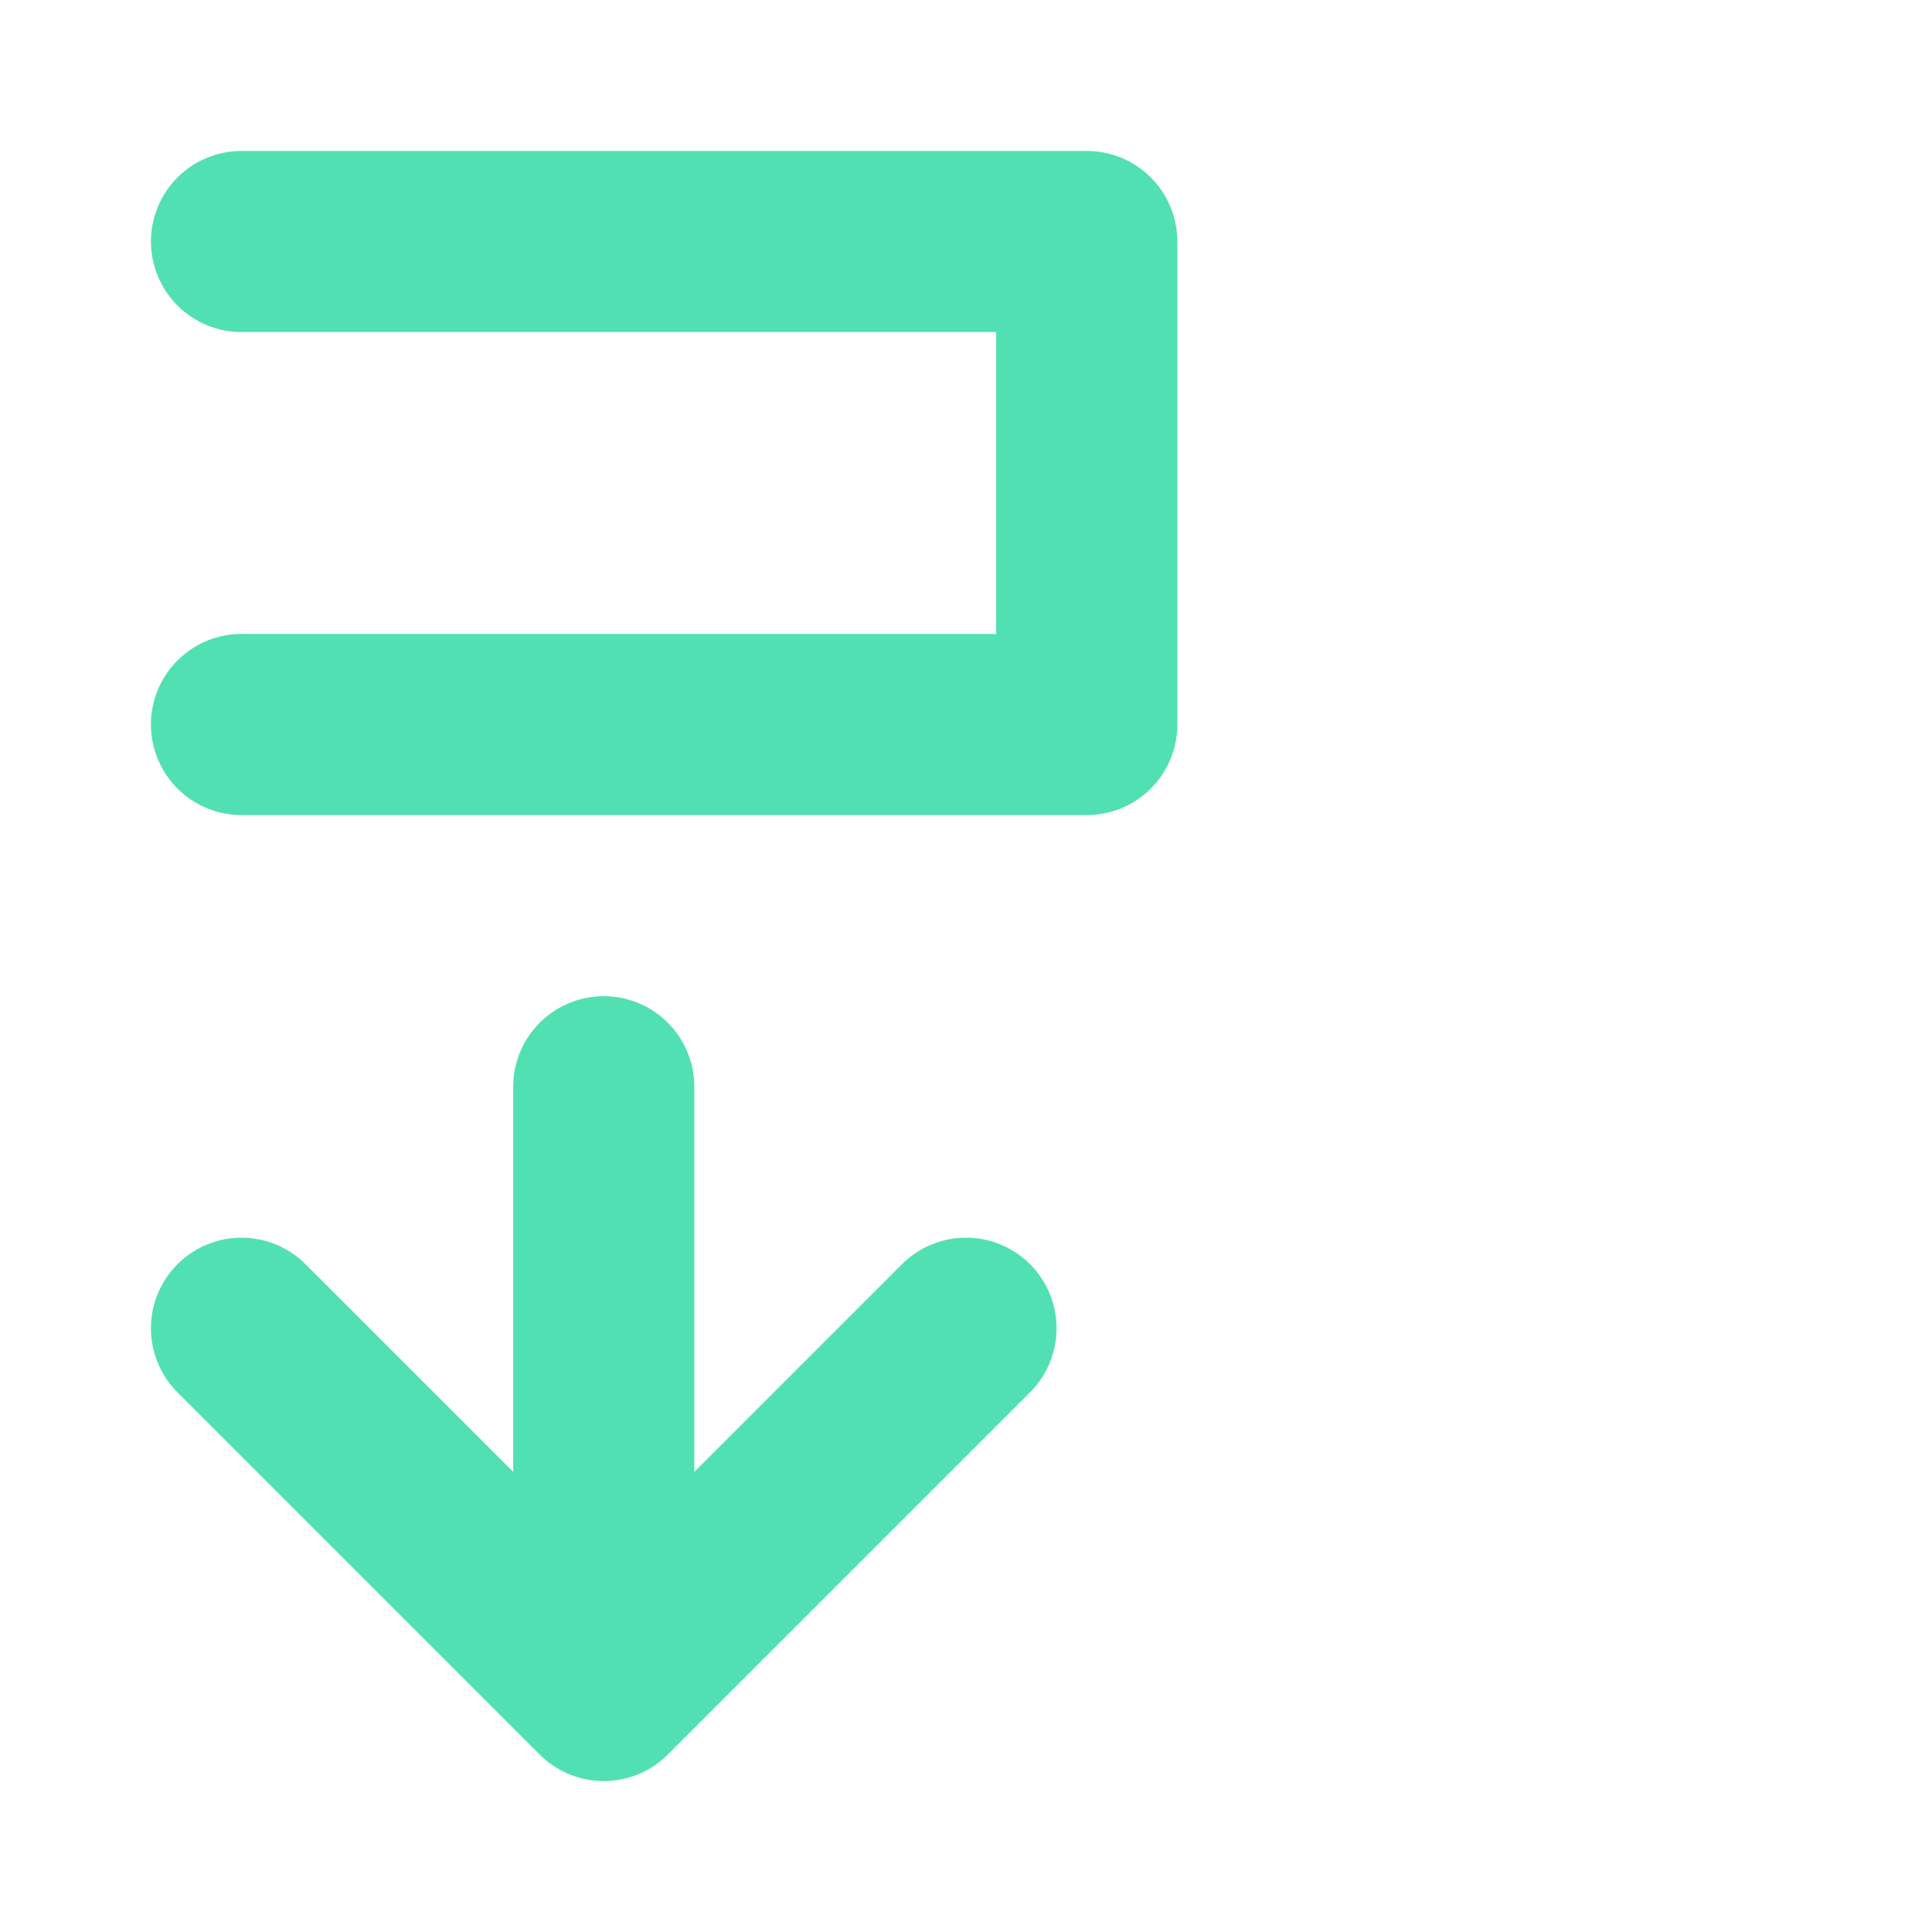
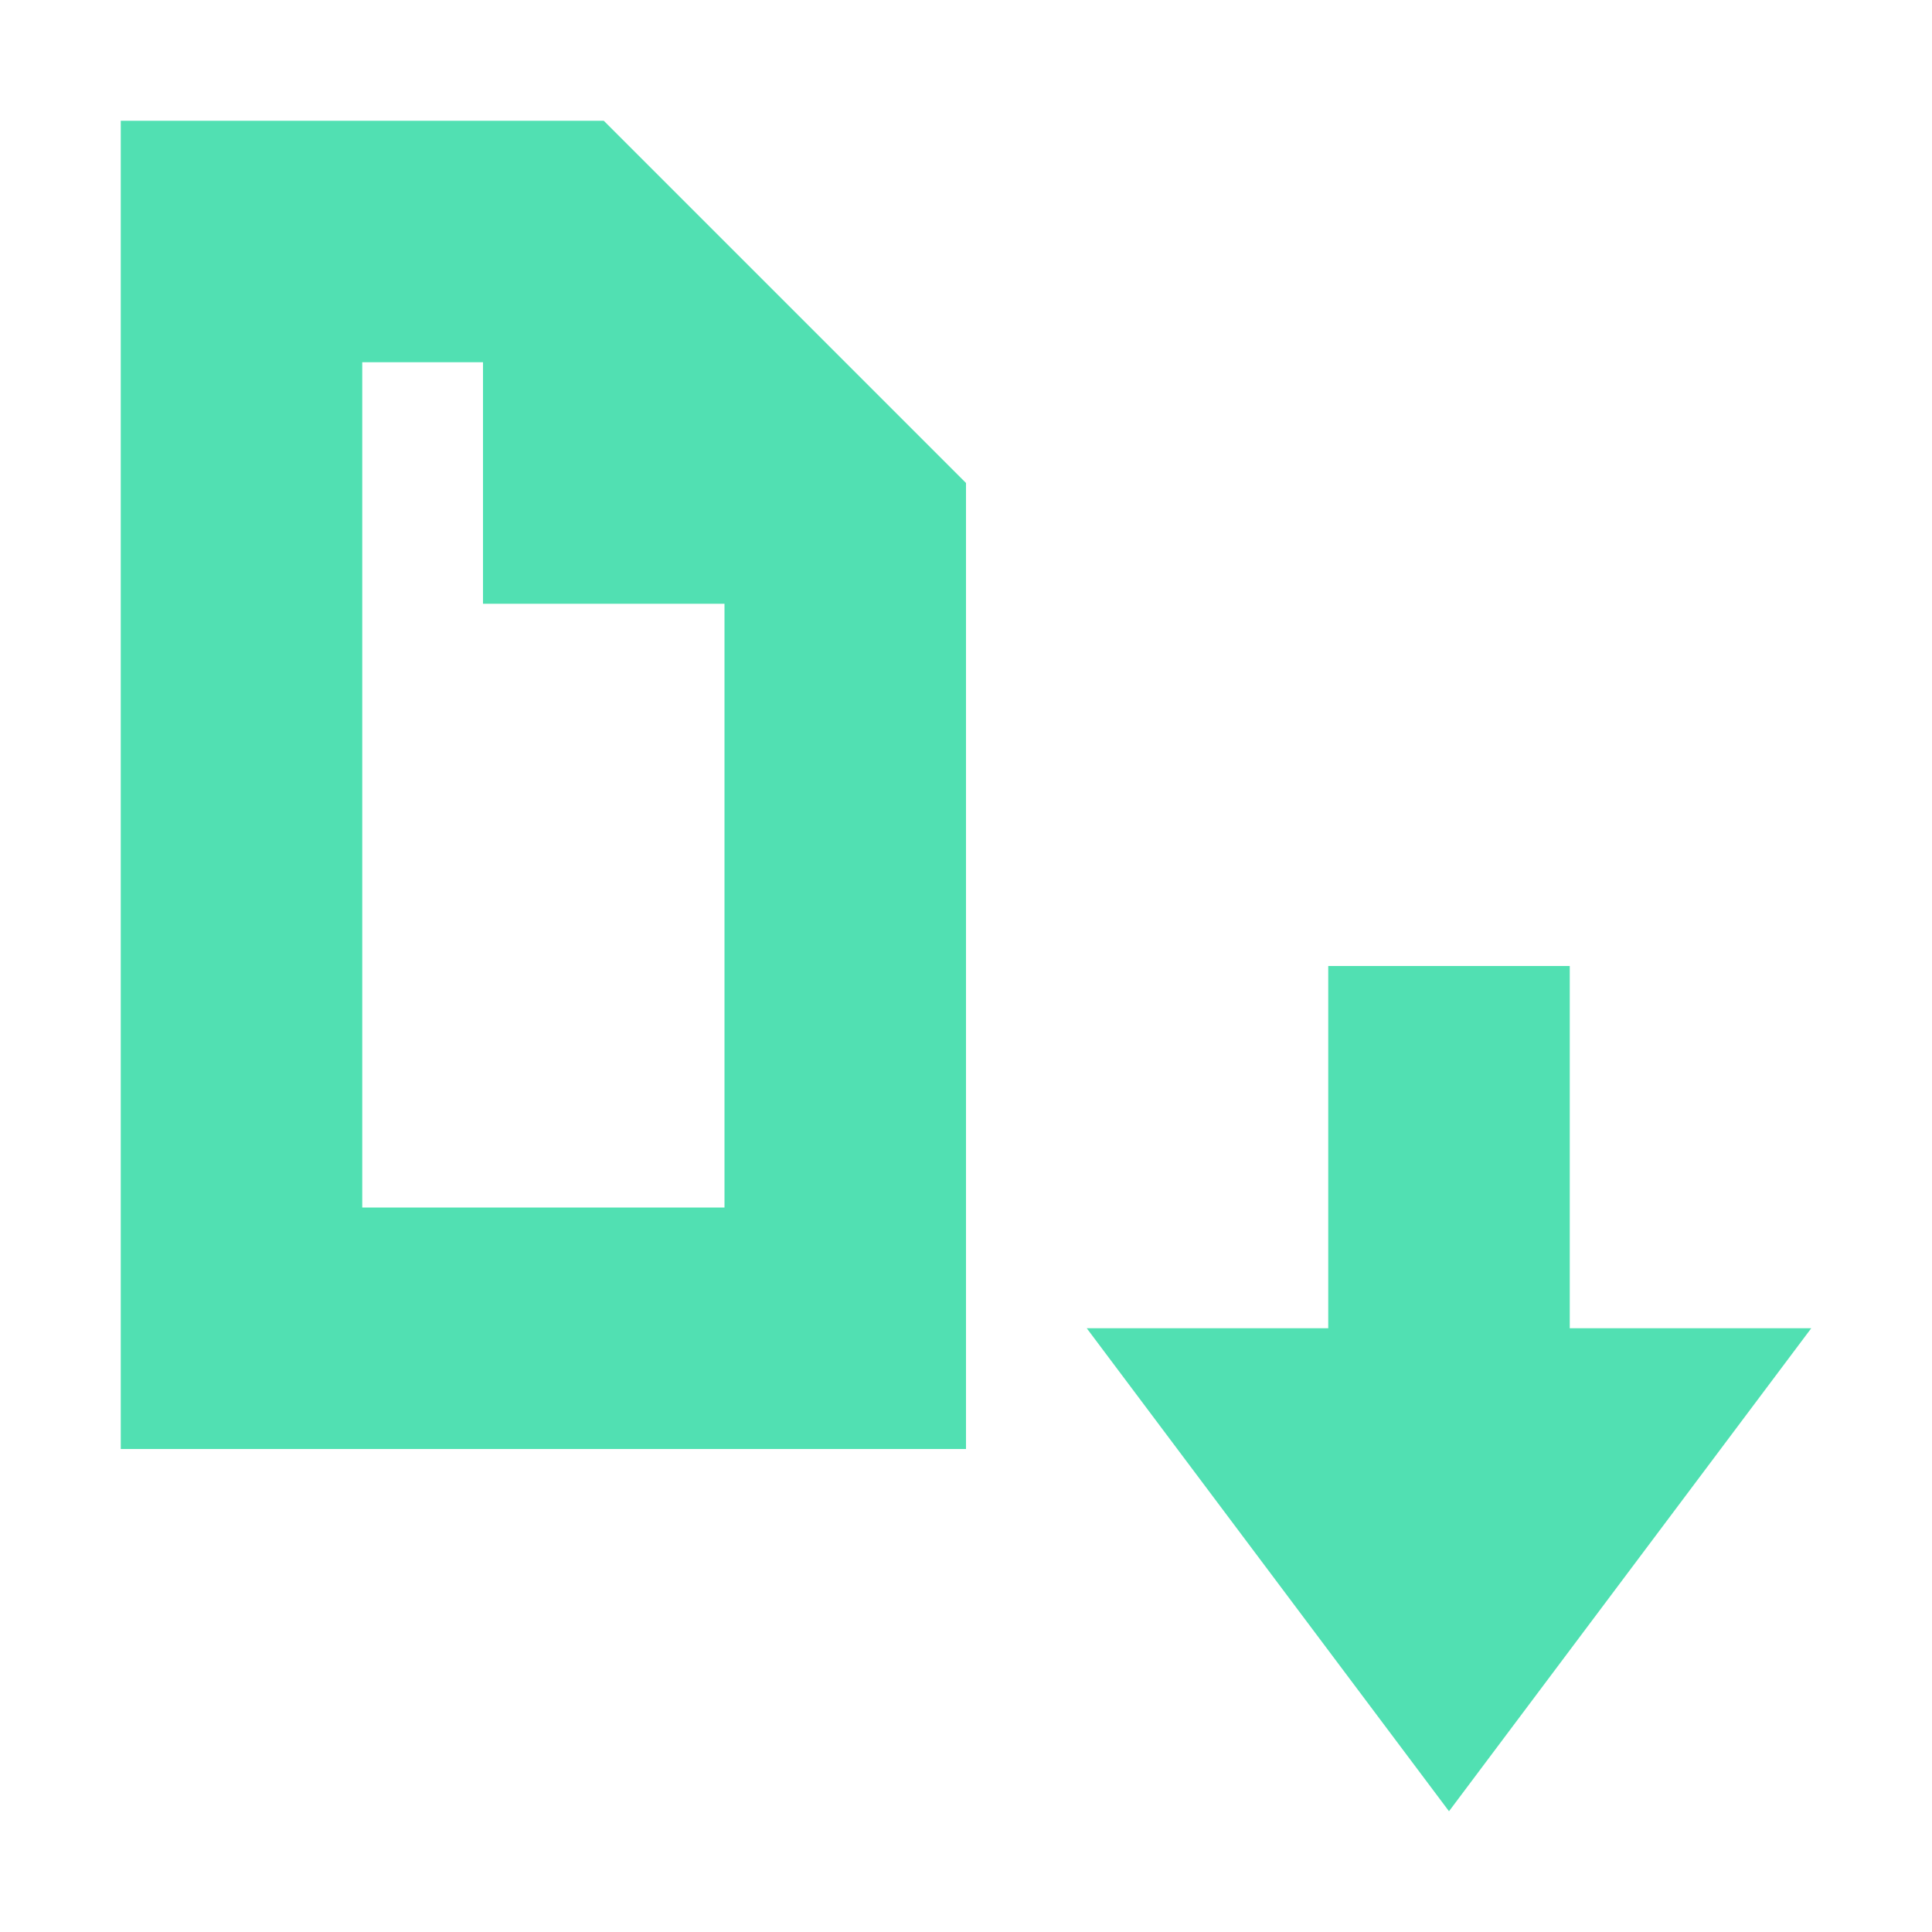
<svg xmlns="http://www.w3.org/2000/svg" width="16" height="16" viewBox="0 0 16 16" role="img" aria-label="Fetching metadata">
-   <g color="#51e0b2" fill="none" stroke="currentColor" stroke-width="1.5" stroke-linecap="round" stroke-linejoin="round">
-     <path d="M2 2h7v4H2M5 9v5m-3-3 3 3 3-3" />
+   <g color="#51e0b2">
+     <path d="M1 1 H5 L8 4 V12 H1 Z M3 3 V10 H6 V5 H4 V3 Z" fill="currentColor" fill-rule="evenodd" />
+     <path d="M11 8 H13 V11 H15 L12 15 L9 11 H11 Z" fill="currentColor" />
  </g>
</svg>
